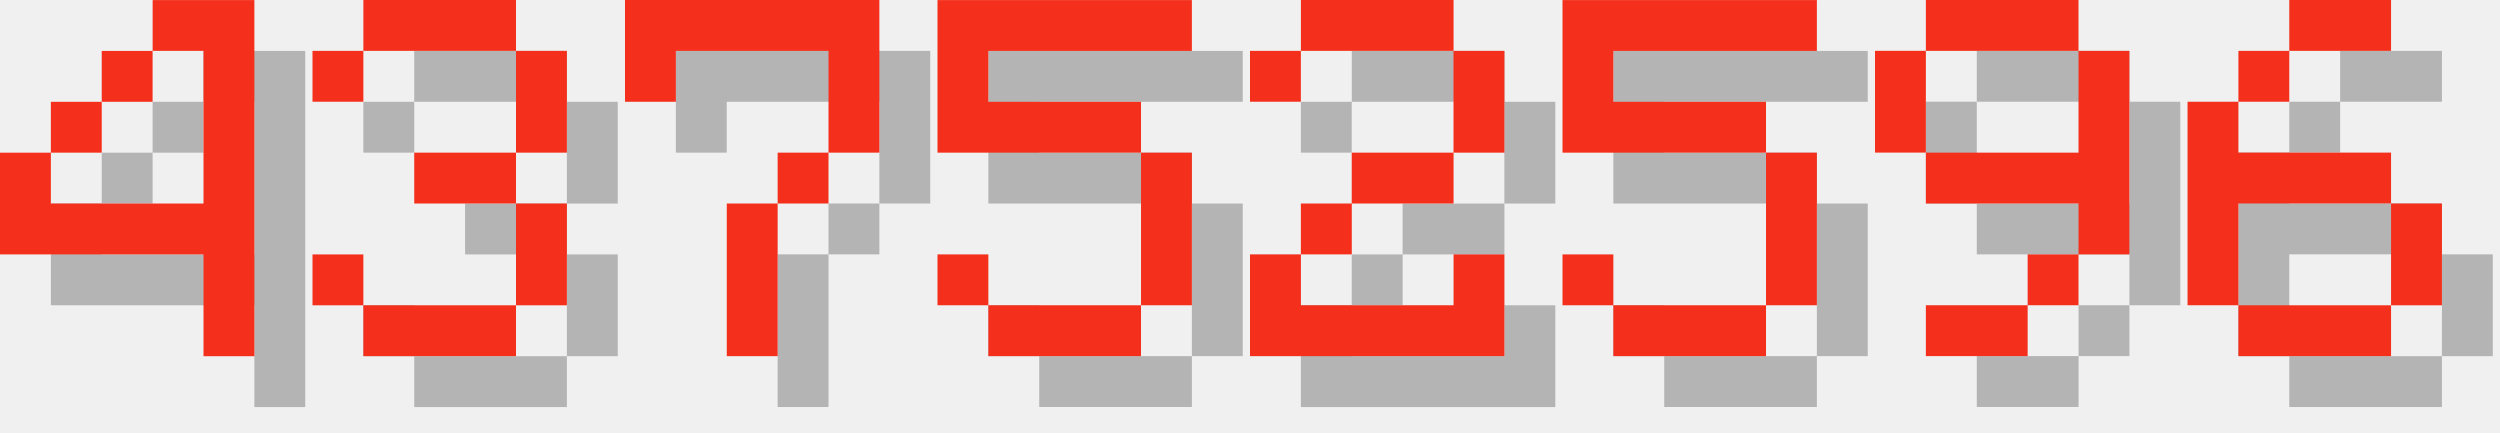
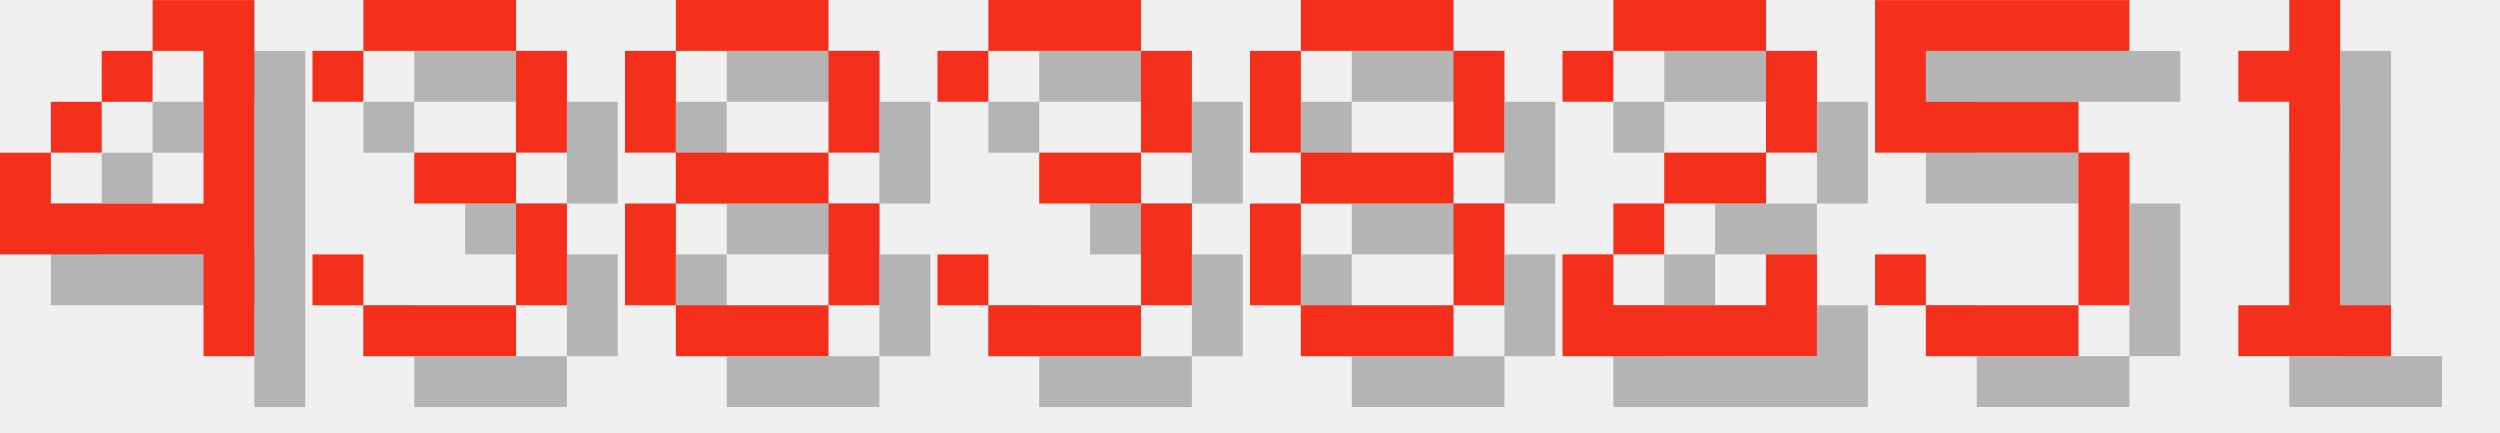
<svg xmlns="http://www.w3.org/2000/svg" version="1.1" width="208.0" height="36">
  <style>
        .text-foreground {
            fill: #F4301C;
        }
        .text-shadow {
            fill: #000000;
            fill-opacity: 0.25;
        }
    </style>
  <g class="digit" id="digit_4" transform="translate(0.0, 0), scale(4)">
    <path id="digit_4_shadow" class="text-shadow" d="m4.233 1.058v1.058h1.058v3.175h-3.175v-1.058h-1.058v2.117h4.233v2.117h1.058v-7.408h-2.117zm-2.117 3.175h1.058v-1.058h-1.058v1.058zm1.058-1.058h1.058v-1.058h-1.058v1.058z" fill-opacity=".5" style="paint-order:stroke fill markers" />
    <path id="digit_4_fg" class="text-foreground" d="m3.175 0v1.058h1.058v3.175h-3.175v-1.058h-1.058v2.117h4.233v2.117h1.058v-7.408h-2.117zm-2.117 3.175h1.058v-1.058h-1.058v1.058zm1.058-1.058h1.058v-1.058h-1.058v1.058z" fill="#fff" style="paint-order:stroke fill markers" />
  </g>
  <g class="digit" id="digit_3" transform="translate(26.0, 0), scale(4)">
    <path id="digit_3_shadow" class="text-shadow" d="m1.058 2.117v1.058h1.058v-1.058h3.175v2.117h-2.117v1.058h2.117v2.117h-3.175v-1.058h-1.058v1.058h1.058v1.058h3.175v-1.058h1.058v-2.117h-1.058v-1.058h1.058v-2.117h-1.058v-1.058h-3.175v1.058h-1.058z" fill-opacity=".5" style="paint-order:stroke fill markers" />
    <path id="digit_3_fg" class="text-foreground" d="m0 1.058v1.058h1.058v-1.058h3.175v2.117h-2.117v1.058h2.117v2.117h-3.175v-1.058h-1.058v1.058h1.058v1.058h3.175v-1.058h1.058v-2.117h-1.058v-1.058h1.058v-2.117h-1.058v-1.058h-3.175v1.058h-1.058z" fill="#fff" style="paint-order:stroke fill markers" />
  </g>
-   <g class="digit" id="digit_7" transform="translate(52.0, 0), scale(4)">
-     <path id="digit_7_shadow" class="text-shadow" d="m1.058 1.058 2e-6 2.117h1.058v-1.058h3.175v1.058l2e-7 1.058h-1.058v1.058h-1.058l4e-7 3.175 1.058 1e-7v-3.175h1.058v-1.058h1.058l5e-7 -1.058v-2.117z" fill-opacity=".5" style="paint-order:stroke fill markers" />
-     <path id="digit_7_fg" class="text-foreground" d="m0 0 2e-6 2.117h1.058v-1.058h3.175v1.058l2e-7 1.058h-1.058v1.058h-1.058l4e-7 3.175 1.058 1e-7v-3.175h1.058v-1.058h1.058l5e-7 -1.058v-2.117z" fill="#fff" style="paint-order:stroke fill markers" />
+   <g class="digit" id="digit_8" transform="translate(52.0, 0), scale(4)">
+     <path id="digit_8_shadow" class="text-shadow" d="m2.117 1.058v1.058h3.175v-1.058h-3.175zm3.175 1.058v2.117h1.058v-2.117h-1.058zm0 2.117h-3.175v1.058h3.175v-1.058zm0 1.058v2.117h1.058v-2.117h-1.058zm0 2.117h-3.175v1.058h3.175v-1.058zm-3.175 0v-2.117h-1.058v2.117h1.058zm0-3.175v-2.117h-1.058v2.117h1.058z" fill-opacity=".5" style="paint-order:stroke fill markers" />
+     <path id="digit_8_fg" class="text-foreground" d="m1.058 0v1.058h3.175v-1.058h-3.175zm3.175 1.058v2.117h1.058v-2.117h-1.058zm0 2.117h-3.175v1.058h3.175v-1.058zm0 1.058v2.117h1.058v-2.117h-1.058zm0 2.117h-3.175v1.058h3.175v-1.058zm-3.175 0v-2.117h-1.058v2.117h1.058zm0-3.175v-2.117h-1.058v2.117h1.058z" fill="#fff" style="paint-order:stroke fill markers" />
  </g>
-   <g class="digit" id="digit_5" transform="translate(78.0, 0), scale(4)">
+   <g class="digit" id="digit_3" transform="translate(78.0, 0), scale(4)">
+     <path id="digit_3_shadow" class="text-shadow" d="m1.058 2.117v1.058h1.058v-1.058h3.175v2.117h-2.117v1.058h2.117v2.117h-3.175v-1.058h-1.058v1.058h1.058v1.058h3.175v-1.058h1.058v-2.117h-1.058v-1.058h1.058v-2.117h-1.058v-1.058h-3.175v1.058h-1.058z" fill-opacity=".5" style="paint-order:stroke fill markers" />
+     <path id="digit_3_fg" class="text-foreground" d="m0 1.058v1.058h1.058v-1.058h3.175v2.117h-2.117v1.058h2.117v2.117h-3.175v-1.058h-1.058v1.058h1.058v1.058h3.175v-1.058h1.058v-2.117h-1.058v-1.058h1.058v-2.117h-1.058v-1.058h-3.175v1.058h-1.058z" fill="#fff" style="paint-order:stroke fill markers" />
+   </g>
+   <g class="digit" id="digit_8" transform="translate(104.0, 0), scale(4)">
+     <path id="digit_8_shadow" class="text-shadow" d="m2.117 1.058v1.058h3.175v-1.058h-3.175zm3.175 1.058v2.117h1.058v-2.117h-1.058zm0 2.117h-3.175v1.058h3.175v-1.058zm0 1.058v2.117h1.058v-2.117h-1.058zm0 2.117h-3.175v1.058h3.175v-1.058zm-3.175 0v-2.117h-1.058v2.117h1.058zm0-3.175v-2.117h-1.058v2.117h1.058z" fill-opacity=".5" style="paint-order:stroke fill markers" />
+     <path id="digit_8_fg" class="text-foreground" d="m1.058 0v1.058h3.175v-1.058h-3.175zm3.175 1.058v2.117h1.058v-2.117h-1.058zm0 2.117h-3.175v1.058h3.175v-1.058zm0 1.058v2.117h1.058v-2.117h-1.058zm0 2.117h-3.175v1.058h3.175v-1.058zm-3.175 0v-2.117h-1.058v2.117h1.058zm0-3.175v-2.117h-1.058v2.117h1.058z" fill="#fff" style="paint-order:stroke fill markers" />
+   </g>
+   <g class="digit" id="digit_2" transform="translate(130.0, 0), scale(4)">
+     <path id="digit_2_shadow" class="text-shadow" d="m1.058 2.117v1.058h1.058v-1.058h3.175v2.117h-2.117v1.058h-1.058v1.058h-1.058v2.117h5.292v-2.117h-1.058v1.058h-3.175v-1.058h1.058v-1.058h2.117v-1.058h1.058v-2.117h-1.058v-1.058h-3.175v1.058h-1.058z" fill-opacity=".5" style="paint-order:stroke fill markers" />
+     <path id="digit_2_fg" class="text-foreground" d="m0 1.058v1.058h1.058v-1.058h3.175v2.117h-2.117v1.058h-1.058v1.058h-1.058v2.117h5.292v-2.117h-1.058v1.058h-3.175v-1.058h1.058v-1.058h2.117v-1.058h1.058v-2.117h-1.058v-1.058h-3.175v1.058h-1.058z" fill="#fff" style="paint-order:stroke fill markers" />
+   </g>
+   <g class="digit" id="digit_5" transform="translate(156.0, 0), scale(4)">
    <path id="digit_5_shadow" class="text-shadow" d="m1.058 1.058v3.175h4.233v3.175h-3.175v-1.058h-1.058v1.058h1.058v1.058h3.175v-1.058h1.058v-3.175h-1.058v-1.058h-3.175v-1.058h4.233v-1.058h-5.292z" fill-opacity=".5" style="paint-order:stroke fill markers" />
    <path id="digit_5_fg" class="text-foreground" d="m0 0v3.175h4.233v3.175h-3.175v-1.058h-1.058v1.058h1.058v1.058h3.175v-1.058h1.058v-3.175h-1.058v-1.058h-3.175v-1.058h4.233v-1.058h-5.292z" fill="#fff" style="paint-order:stroke fill markers" />
  </g>
-   <g class="digit" id="digit_2" transform="translate(104.0, 0), scale(4)">
-     <path id="digit_2_shadow" class="text-shadow" d="m1.058 2.117v1.058h1.058v-1.058h3.175v2.117h-2.117v1.058h-1.058v1.058h-1.058v2.117h5.292v-2.117h-1.058v1.058h-3.175v-1.058h1.058v-1.058h2.117v-1.058h1.058v-2.117h-1.058v-1.058h-3.175v1.058h-1.058z" fill-opacity=".5" style="paint-order:stroke fill markers" />
-     <path id="digit_2_fg" class="text-foreground" d="m0 1.058v1.058h1.058v-1.058h3.175v2.117h-2.117v1.058h-1.058v1.058h-1.058v2.117h5.292v-2.117h-1.058v1.058h-3.175v-1.058h1.058v-1.058h2.117v-1.058h1.058v-2.117h-1.058v-1.058h-3.175v1.058h-1.058z" fill="#fff" style="paint-order:stroke fill markers" />
-   </g>
-   <g class="digit" id="digit_5" transform="translate(130.0, 0), scale(4)">
-     <path id="digit_5_shadow" class="text-shadow" d="m1.058 1.058v3.175h4.233v3.175h-3.175v-1.058h-1.058v1.058h1.058v1.058h3.175v-1.058h1.058v-3.175h-1.058v-1.058h-3.175v-1.058h4.233v-1.058h-5.292z" fill-opacity=".5" style="paint-order:stroke fill markers" />
-     <path id="digit_5_fg" class="text-foreground" d="m0 0v3.175h4.233v3.175h-3.175v-1.058h-1.058v1.058h1.058v1.058h3.175v-1.058h1.058v-3.175h-1.058v-1.058h-3.175v-1.058h4.233v-1.058h-5.292z" fill="#fff" style="paint-order:stroke fill markers" />
-   </g>
-   <g class="digit" id="digit_9" transform="translate(156.0, 0), scale(4)">
-     <path id="digit_9_shadow" class="text-shadow" d="m2.117 1.058v1.058h3.175v-1.058h-3.175zm3.175 1.058v2.117h-3.175v1.058h3.175v1.058h1.058v-4.233h-1.058zm0 4.233h-1.058v1.058h1.058v-1.058zm-1.058 1.058h-2.117v1.058h2.117v-1.058zm-2.117-3.175v-2.117h-1.058v2.117h1.058z" fill-opacity=".5" style="paint-order:stroke fill markers" />
-     <path id="digit_9_fg" class="text-foreground" d="m1.058 0v1.058h3.175v-1.058h-3.175zm3.175 1.058v2.117h-3.175v1.058h3.175v1.058h1.058v-4.233h-1.058zm0 4.233h-1.058v1.058h1.058v-1.058zm-1.058 1.058h-2.117v1.058h2.117v-1.058zm-2.117-3.175v-2.117h-1.058v2.117h1.058z" fill="#fff" style="paint-order:stroke fill markers" />
-   </g>
-   <g class="digit" id="digit_6" transform="translate(182.0, 0), scale(4)">
-     <path id="digit_6_shadow" class="text-shadow" d="m3.175 1.058v1.058h2.117v-1.058h-2.117zm0 1.058h-1.058v1.058h1.058v-1.058zm-1.058 1.058h-1.058v4.233h1.058v-2.117h3.175v-1.058h-3.175v-1.058zm3.175 2.117v2.117h1.058v-2.117h-1.058zm0 2.117h-3.175v1.058h3.175v-1.058z" fill-opacity=".5" style="paint-order:stroke fill markers" />
-     <path id="digit_6_fg" class="text-foreground" d="m2.117 0v1.058h2.117v-1.058h-2.117zm0 1.058h-1.058v1.058h1.058v-1.058zm-1.058 1.058h-1.058v4.233h1.058v-2.117h3.175v-1.058h-3.175v-1.058zm3.175 2.117v2.117h1.058v-2.117h-1.058zm0 2.117h-3.175v1.058h3.175v-1.058z" fill="#fff" style="paint-order:stroke fill markers" />
+   <g class="digit" id="digit_1" transform="translate(182.0, 0), scale(4)">
+     <path id="digit_1_shadow" class="text-shadow" d="m2.117 2.117v1.058h1.058v4.233h-1.058v1.058h3.175v-1.058h-1.058v-6.35h-1.058v1.058h-1.058z" fill-opacity=".5" style="paint-order:stroke fill markers" />
+     <path id="digit_1_fg" class="text-foreground" d="m1.058 1.058v1.058h1.058v4.233h-1.058v1.058h3.175v-1.058h-1.058v-6.35h-1.058v1.058h-1.058z" fill="#fff" style="paint-order:stroke fill markers" />
  </g>
</svg>
